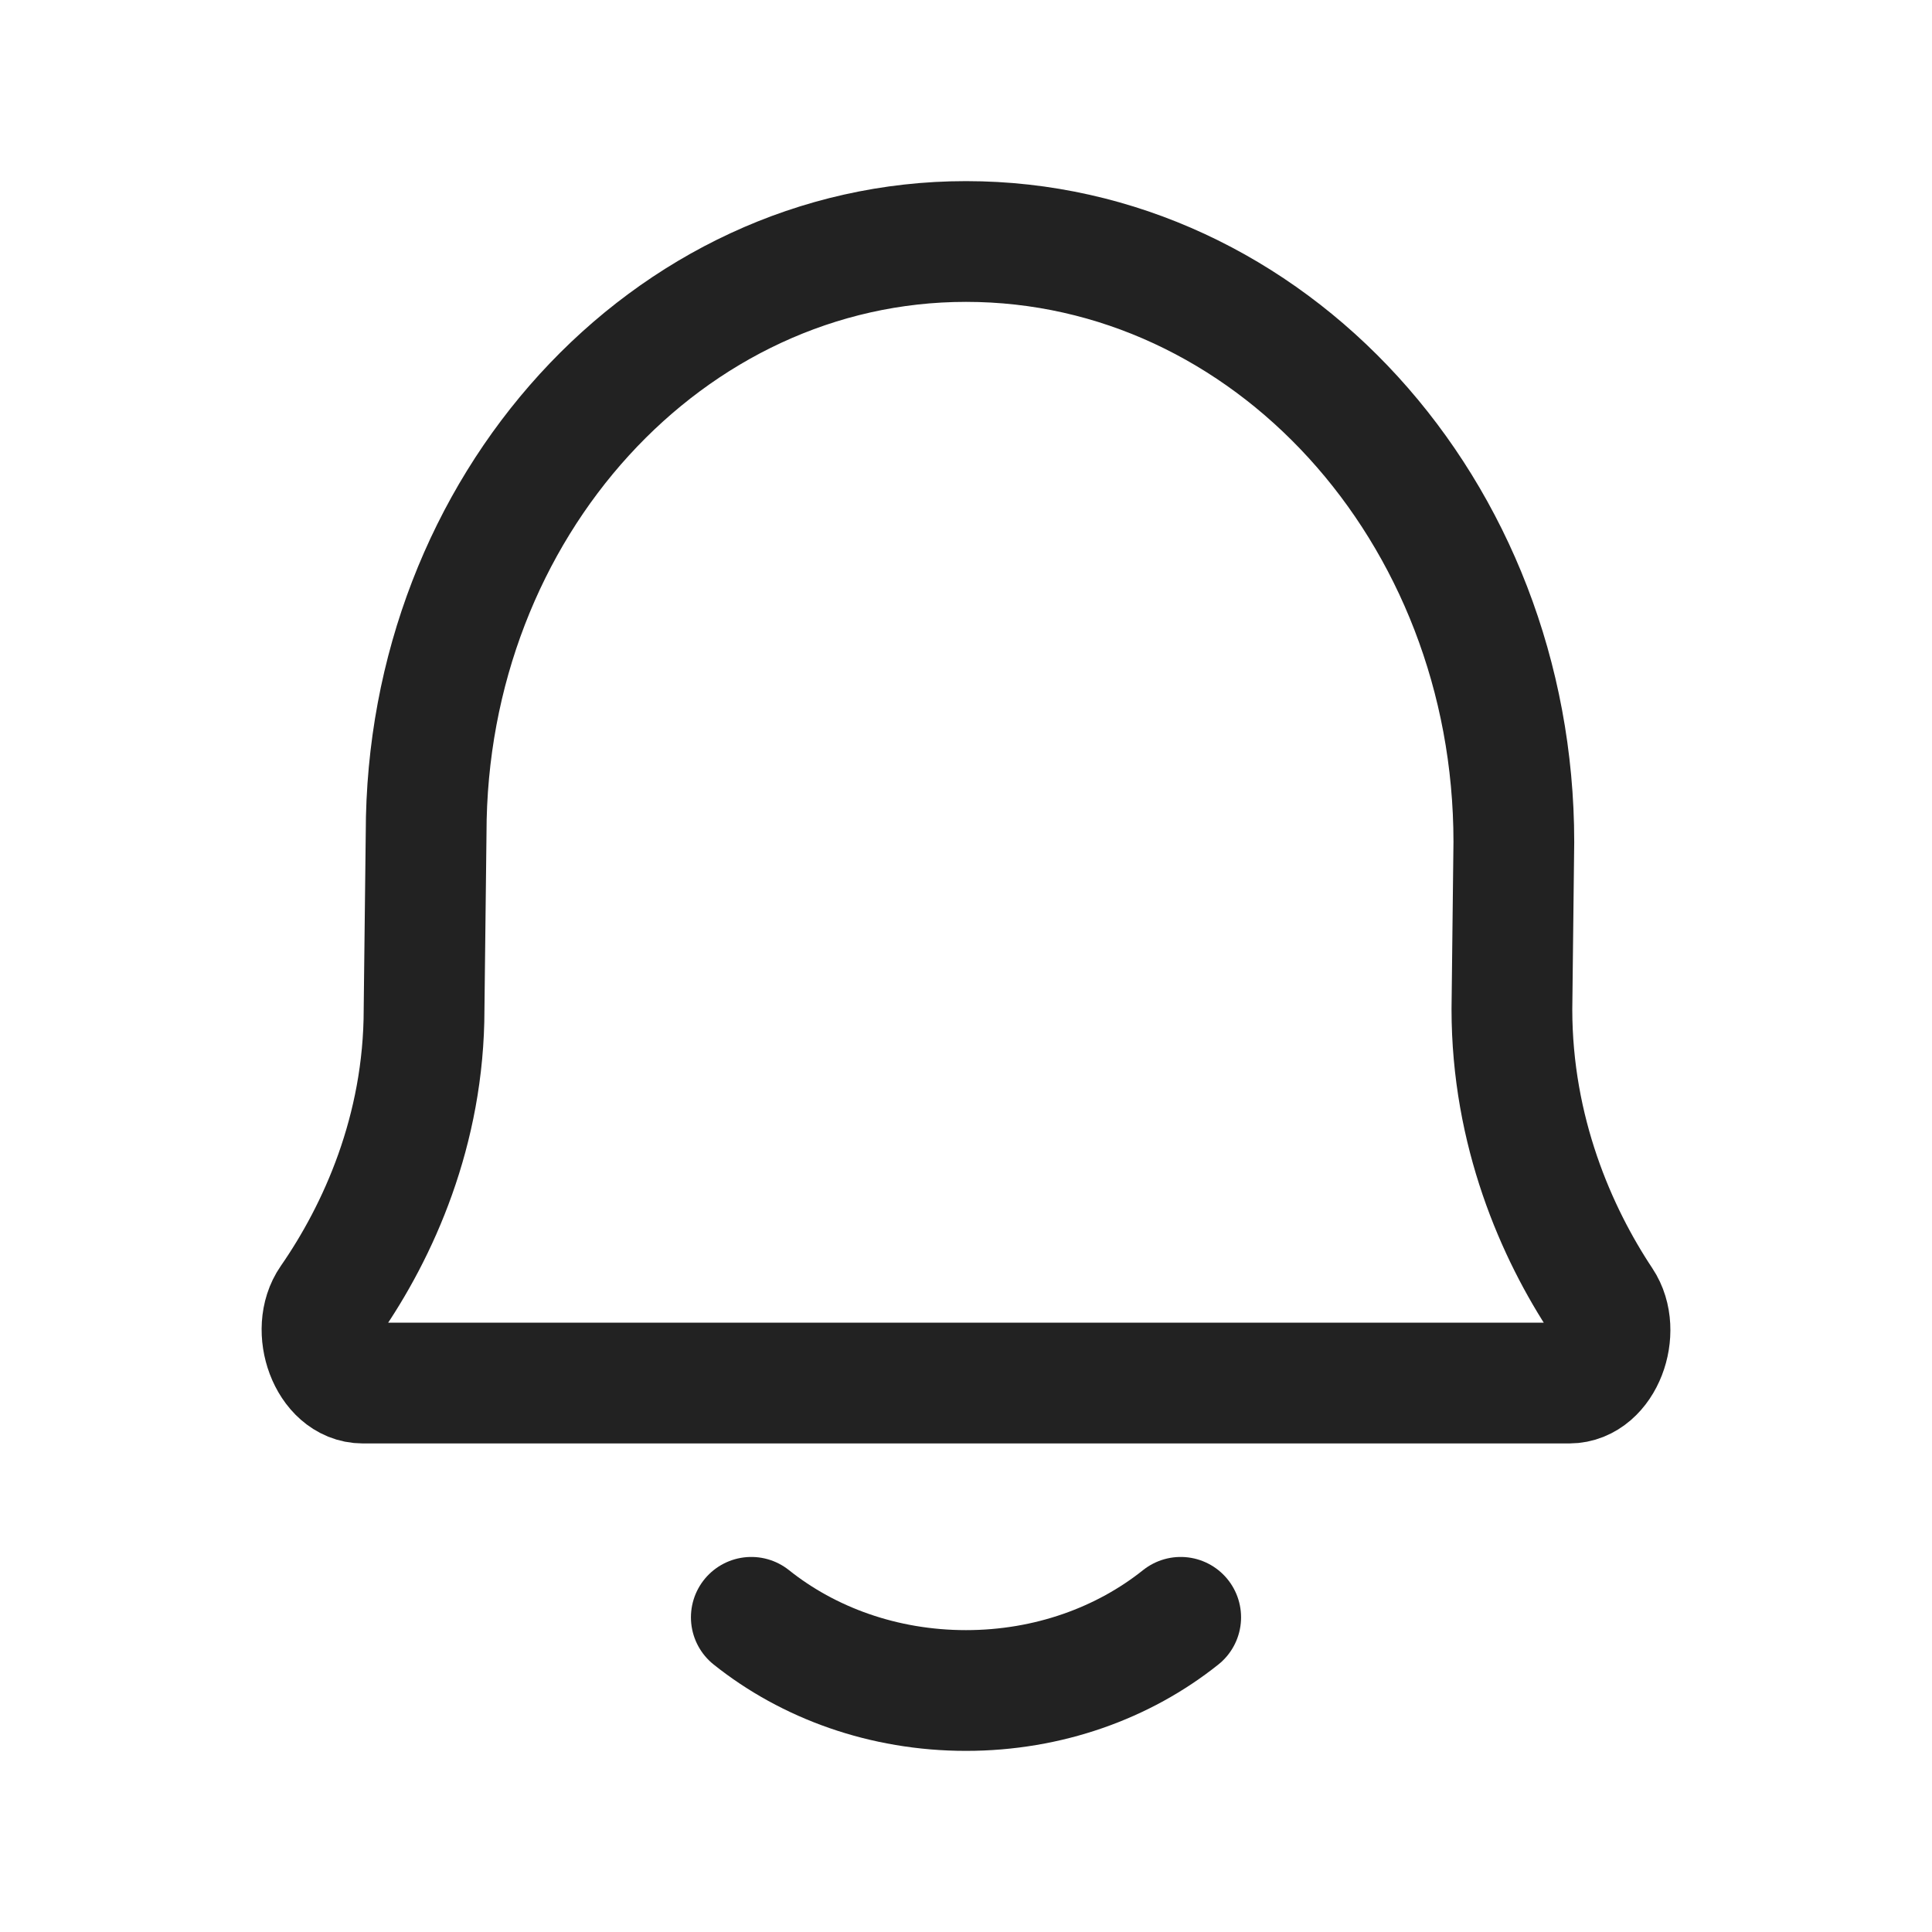
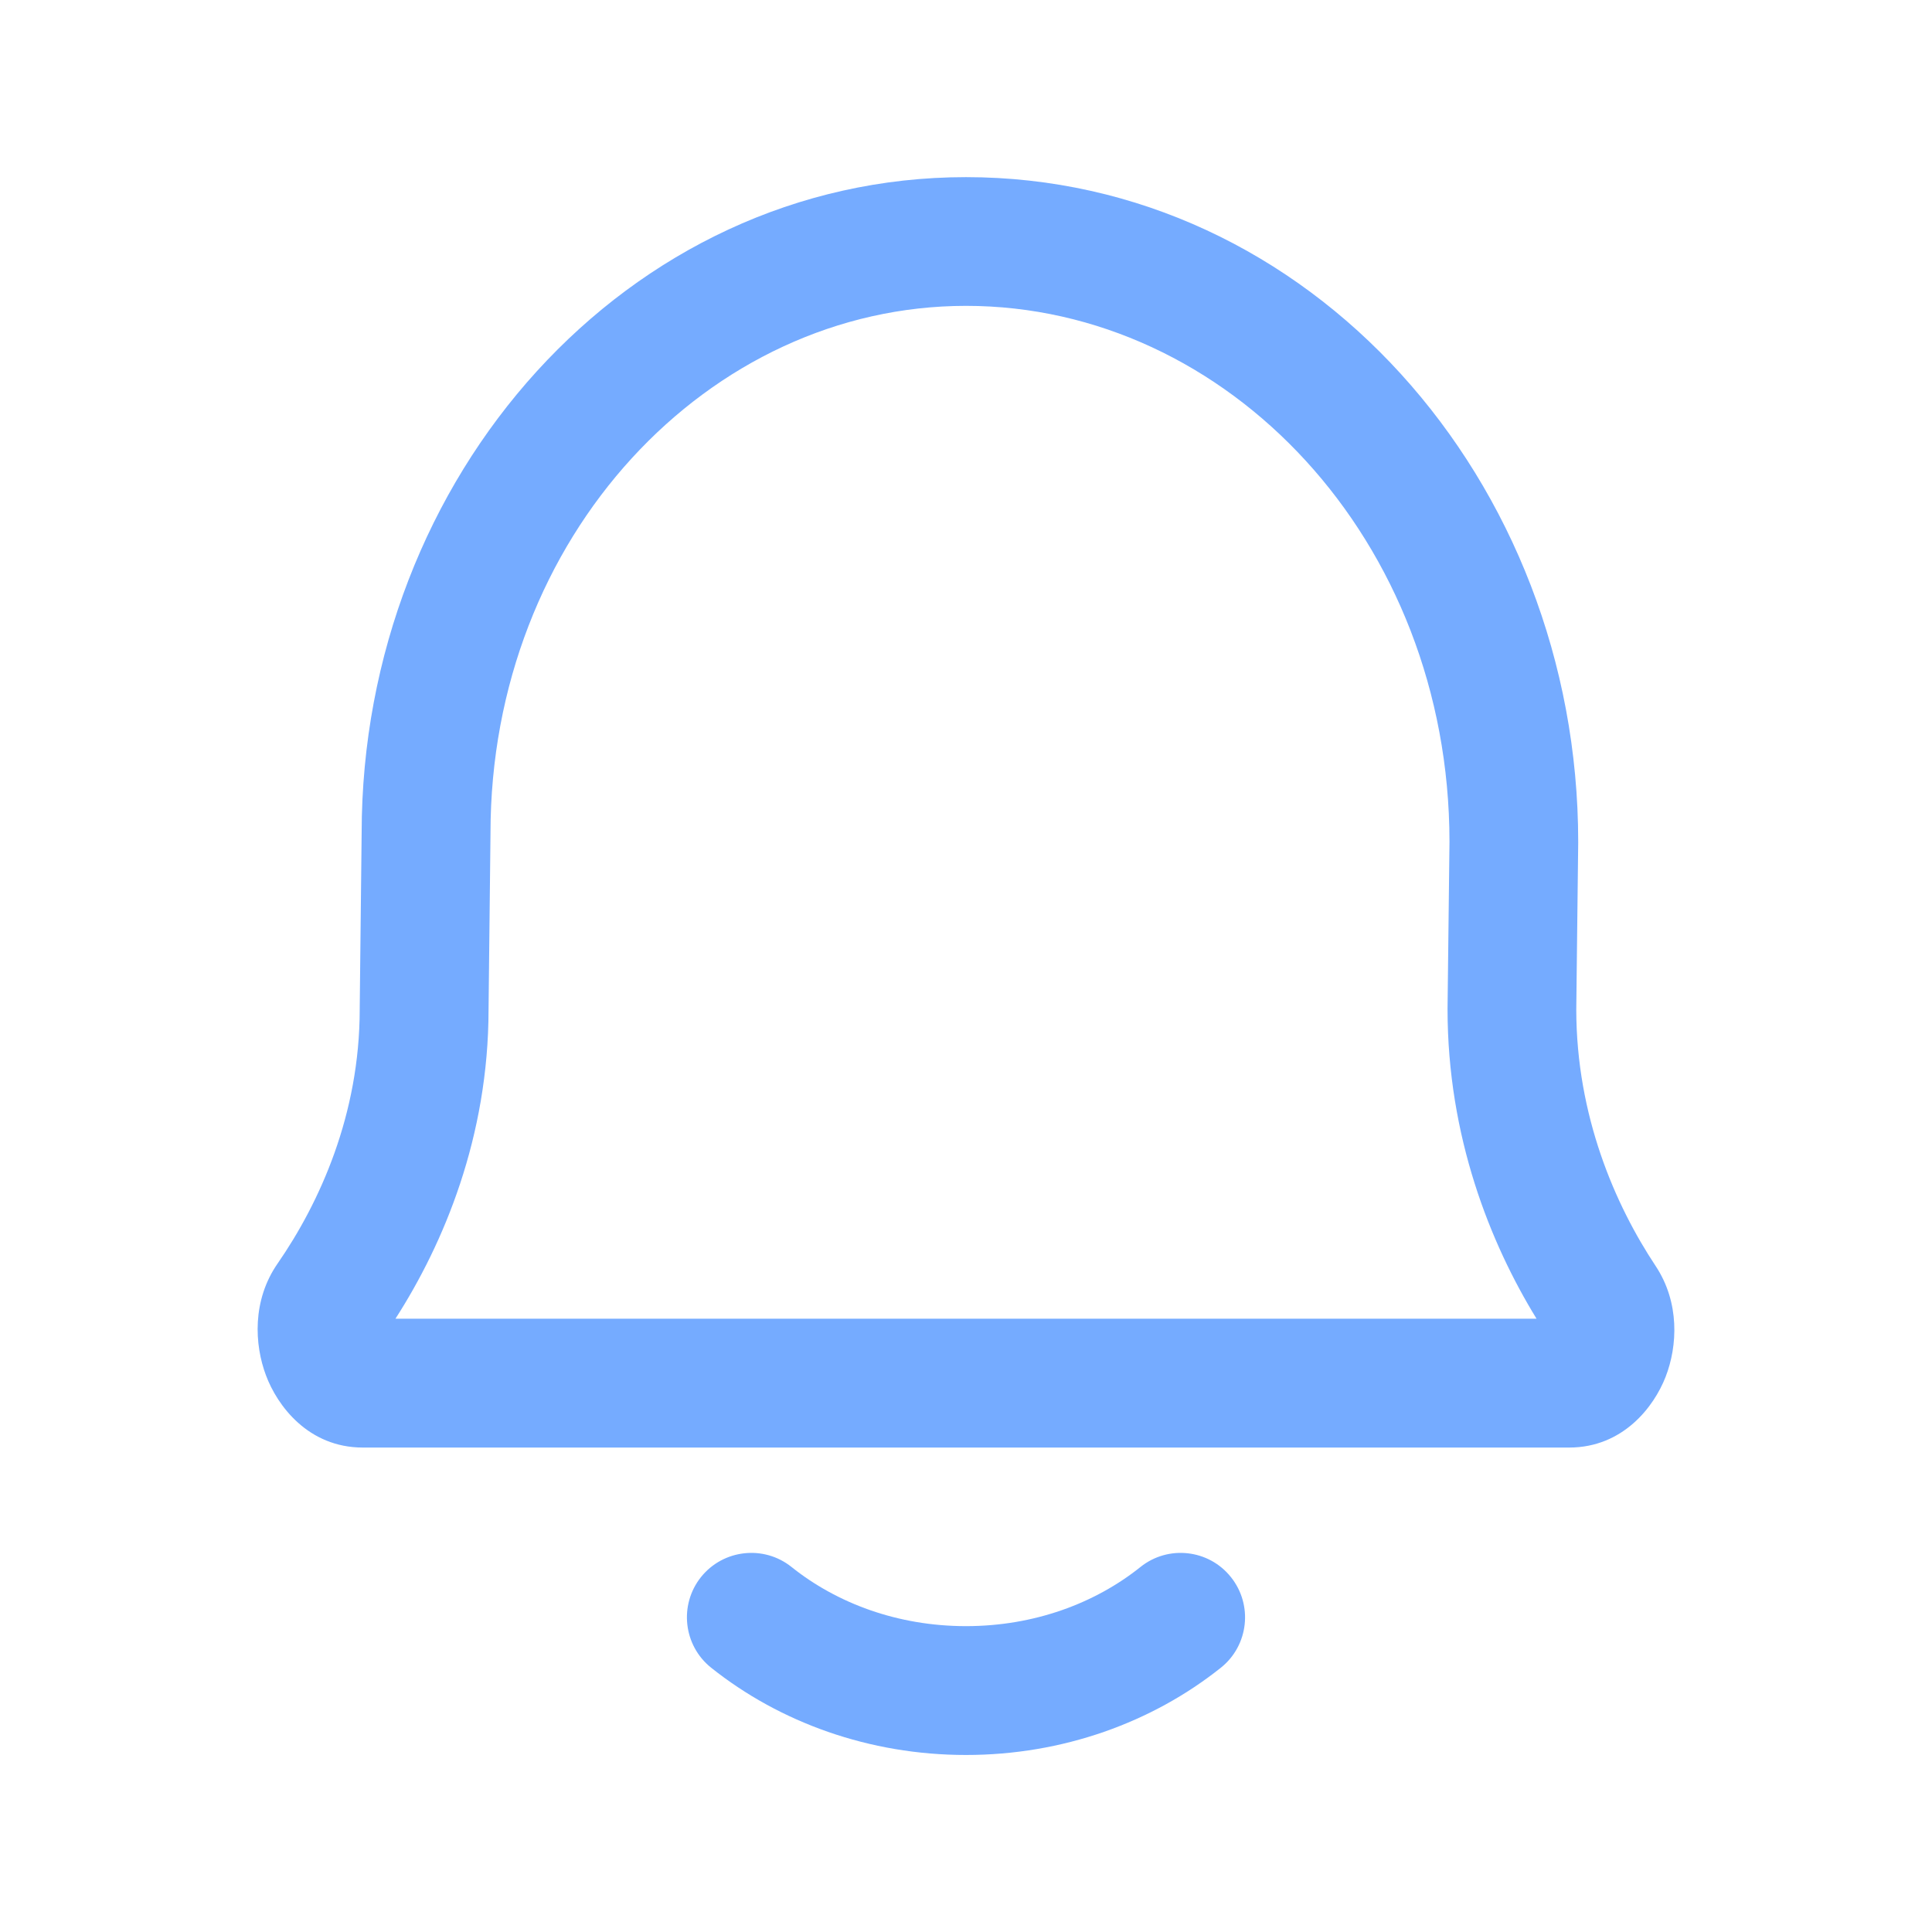
<svg xmlns="http://www.w3.org/2000/svg" width="16" height="16" viewBox="0 0 16 16" fill="none">
-   <path d="M6.222 13.394C6.694 13.771 7.317 14 8 14C8.683 14 9.306 13.771 9.778 13.394M3.005 11.454C2.724 11.454 2.567 11.013 2.737 10.768C3.132 10.198 3.512 9.363 3.512 8.358L3.529 6.901C3.529 4.194 5.531 2 8 2C10.506 2 12.537 4.227 12.537 6.973L12.521 8.358C12.521 9.37 12.889 10.21 13.267 10.779C13.431 11.025 13.273 11.454 12.996 11.454H3.005Z" stroke="#222222" style="stroke:#222222;stroke:color(display-p3 0.133 0.133 0.133);stroke-opacity:1;" stroke-linecap="round" stroke-linejoin="round" />
+   <path fill-rule="evenodd" clip-rule="evenodd" d="M8 2.533C5.87 2.533 4.062 4.442 4.062 6.901V6.907L4.062 6.907L4.046 8.361C4.045 9.414 3.677 10.295 3.275 10.921H12.725C12.34 10.294 11.988 9.412 11.988 8.358V8.352H11.988L12.004 6.97C12.002 4.473 10.165 2.533 8 2.533ZM2.995 6.898C2.997 3.945 5.192 1.467 8 1.467C10.845 1.467 13.07 3.979 13.07 6.973V6.98H13.07L13.054 8.361C13.055 9.242 13.376 9.979 13.711 10.484L13.325 10.741L13.711 10.484C13.912 10.787 13.893 11.147 13.794 11.402C13.698 11.65 13.441 11.988 12.995 11.988H3.005C2.552 11.988 2.296 11.64 2.203 11.391C2.106 11.134 2.088 10.768 2.299 10.464L2.737 10.768L2.299 10.464C2.649 9.958 2.979 9.228 2.979 8.358V8.352L2.979 8.352L2.995 6.898ZM5.805 13.061C5.989 12.831 6.325 12.793 6.555 12.977C6.931 13.278 7.436 13.467 8 13.467C8.564 13.467 9.069 13.278 9.445 12.977C9.675 12.793 10.011 12.831 10.194 13.061C10.378 13.291 10.341 13.627 10.111 13.811C9.543 14.264 8.802 14.534 8 14.534C7.198 14.534 6.457 14.264 5.889 13.811C5.659 13.627 5.622 13.291 5.805 13.061Z" fill="#75ABFF" style="fill:#75ABFF;fill:color(display-p3 0.46 0.67 1);fill-opacity:1;" />
</svg>
